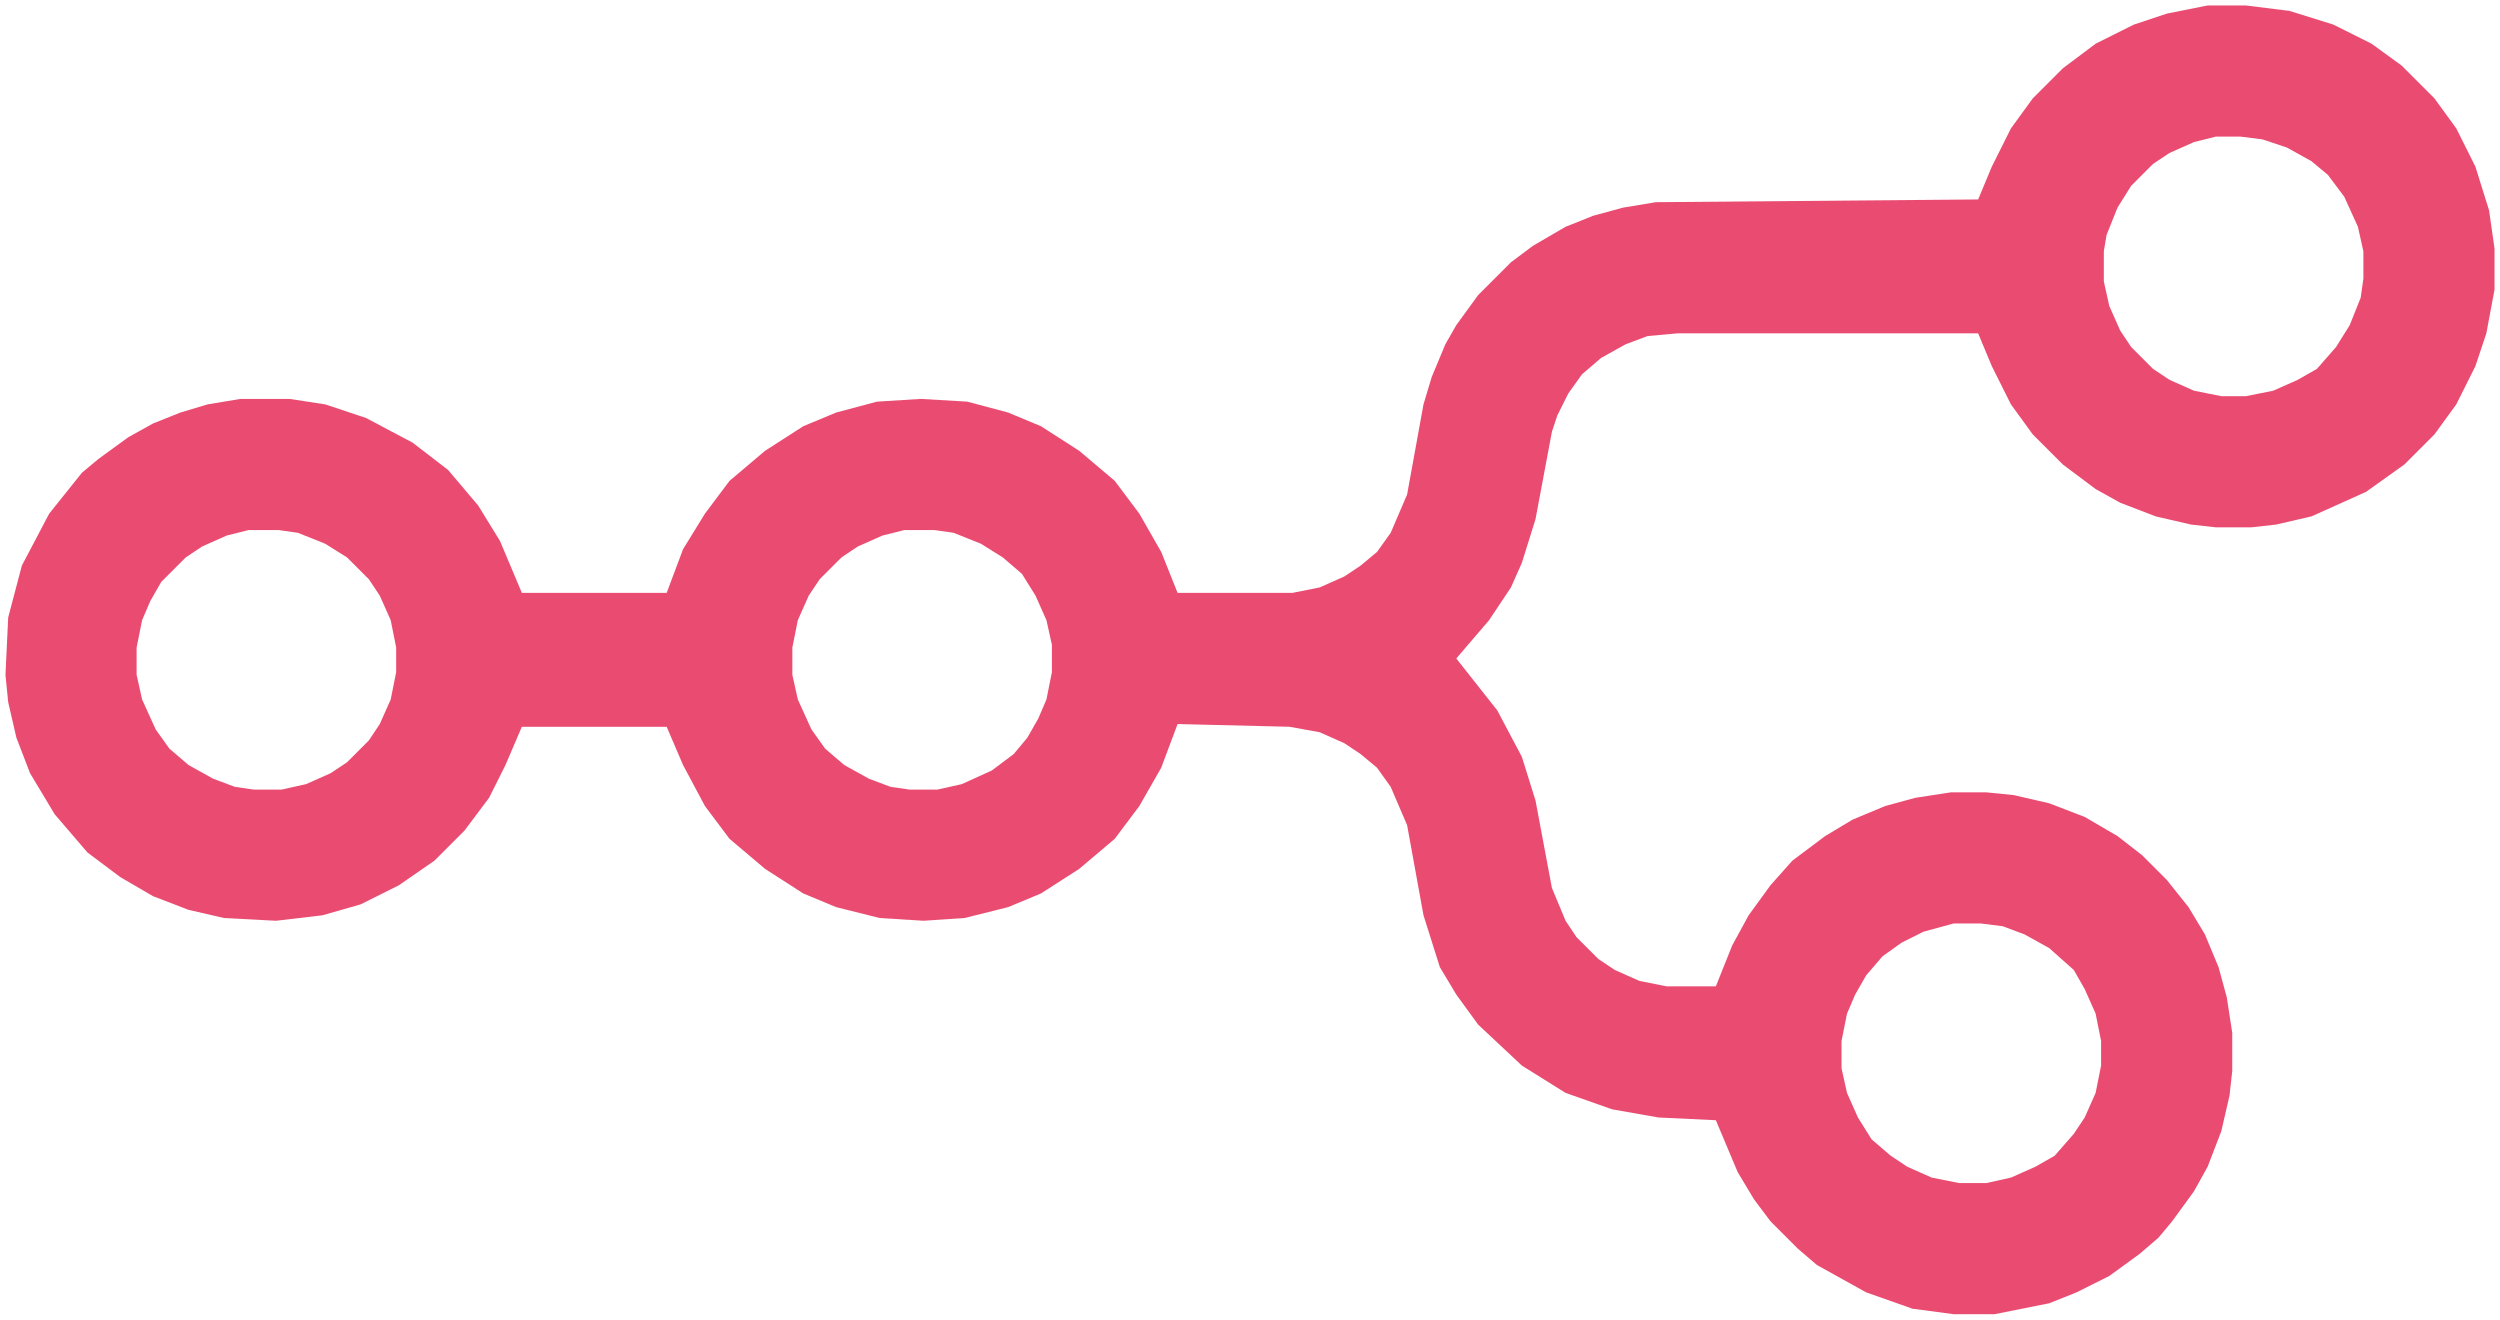
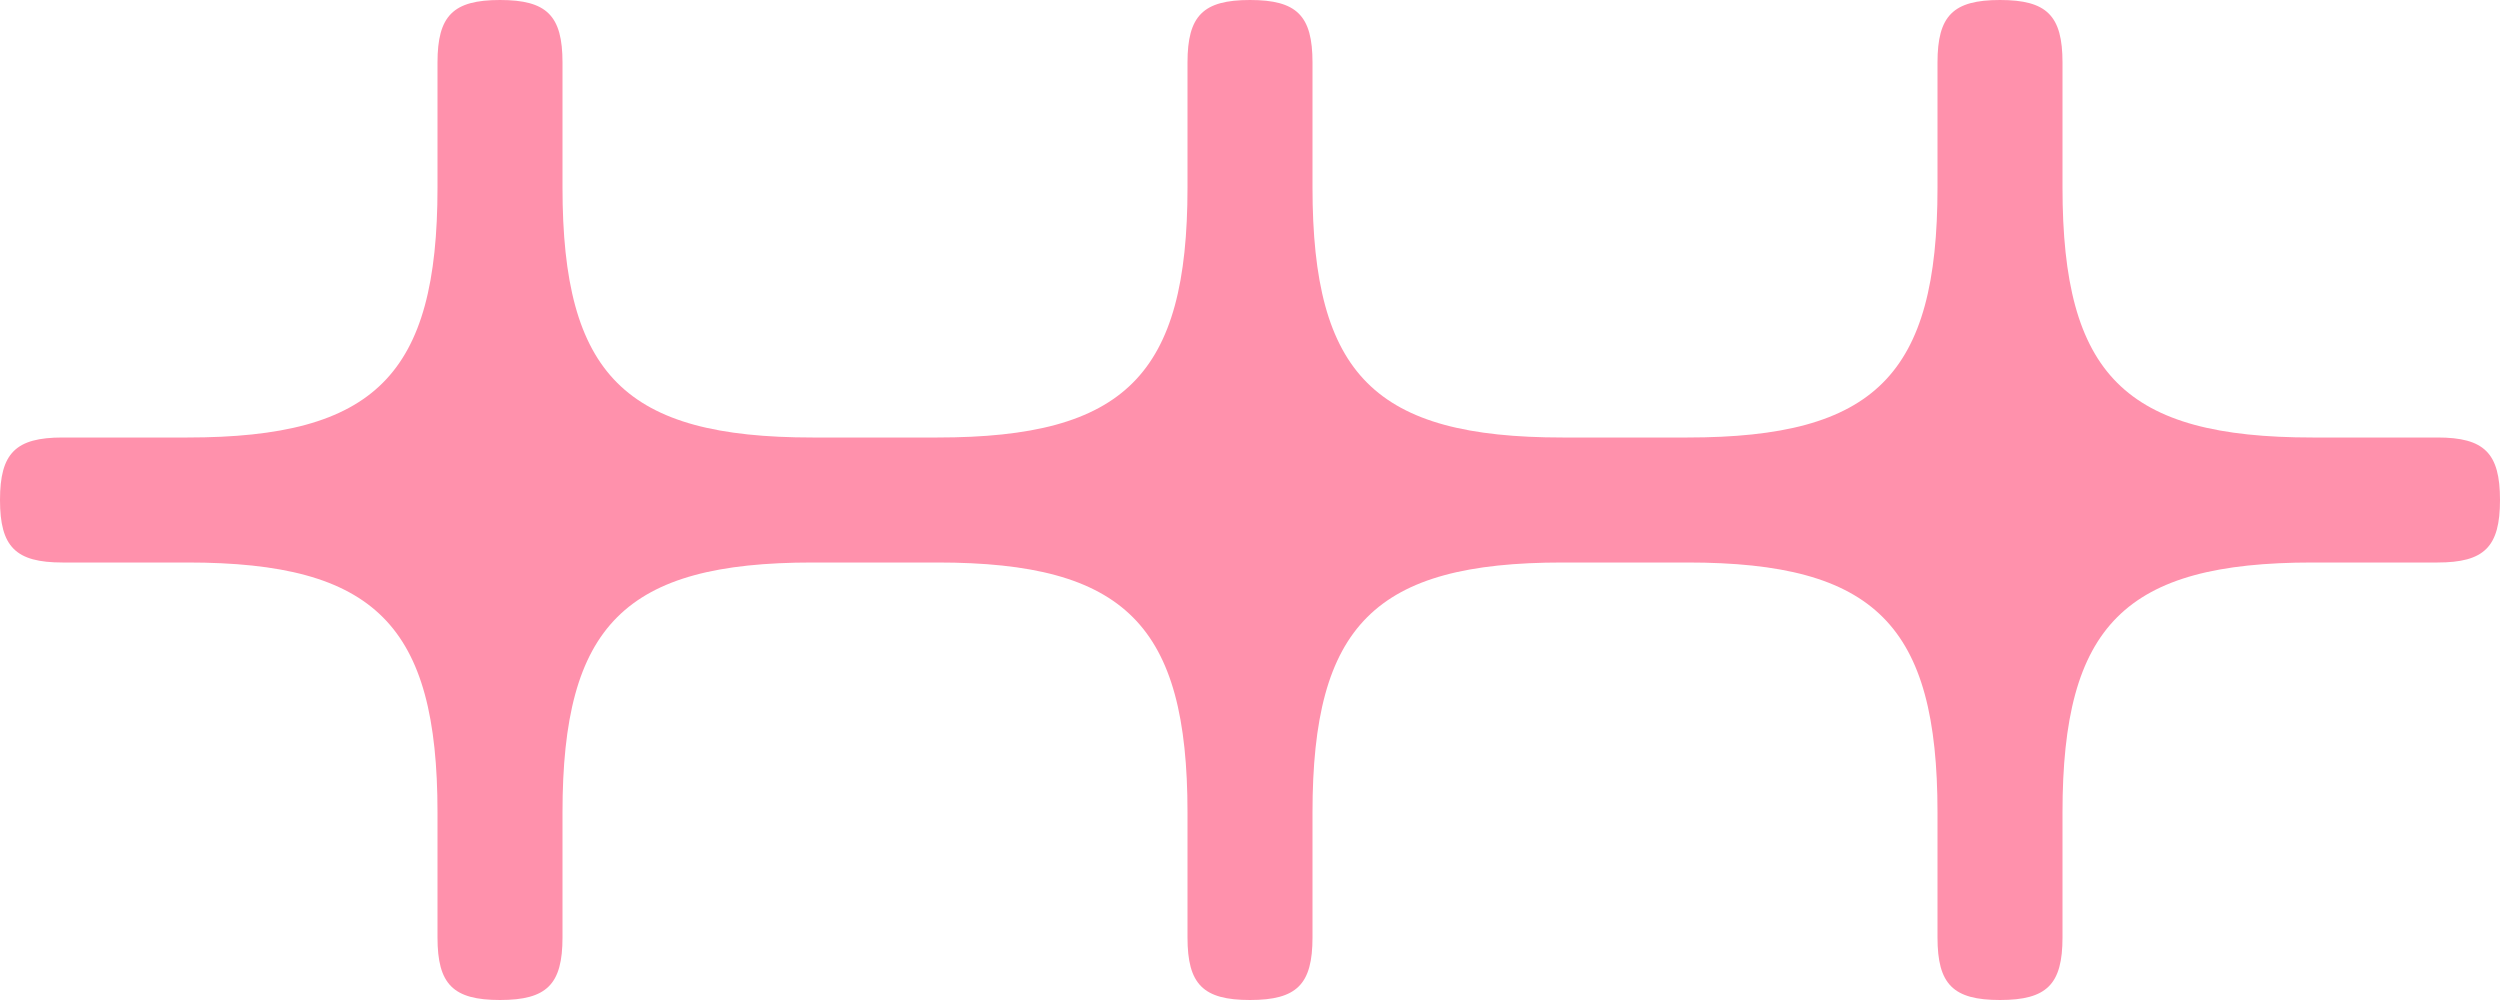
- <svg xmlns="http://www.w3.org/2000/svg" viewBox="0 0 91.5 48.3">
-   <path fill="#EA4B71" fill-rule="evenodd" d="M80.8 0.2 82.2 0.2 83.8 0.4 85.4 0.9 86.8 1.6 87.9 2.4 89.1 3.6 89.9 4.7 90.6 6.1 91.1 7.7 91.3 9.1 91.3 10.6 91.0 12.2 90.6 13.4 89.9 14.8 89.1 15.9 88.0 17.0 86.6 18.0 84.6 18.9 83.3 19.2 82.4 19.3 81.1 19.3 80.2 19.2 78.9 18.9 77.6 18.4 76.7 17.9 75.5 17.0 74.4 15.9 73.6 14.8 72.9 13.4 72.4 12.2 61.4 12.2 60.3 12.3 59.5 12.6 58.6 13.1 57.9 13.7 57.4 14.4 57.0 15.2 56.8 15.8 56.2 19.0 55.7 20.6 55.3 21.5 54.5 22.7 53.3 24.1 54.8 26.0 55.7 27.7 56.2 29.3 56.8 32.5 57.3 33.7 57.7 34.3 58.5 35.1 59.1 35.5 60.0 35.9 61.0 36.1 62.8 36.1 63.4 34.6 64.0 33.5 64.8 32.4 65.6 31.5 66.8 30.6 67.8 30.0 69.0 29.5 70.1 29.2 71.4 29.0 72.7 29.0 73.7 29.1 75.0 29.4 76.3 29.9 77.5 30.6 78.4 31.3 79.3 32.2 80.1 33.2 80.7 34.2 81.2 35.4 81.5 36.5 81.7 37.8 81.7 39.2 81.6 40.1 81.3 41.4 80.8 42.7 80.3 43.6 79.5 44.7 79.0 45.3 78.3 45.9 77.2 46.7 76.0 47.3 75.0 47.7 73.0 48.1 71.5 48.1 70.0 47.9 68.3 47.3 66.5 46.3 65.8 45.7 64.8 44.7 64.2 43.9 63.6 42.9 62.8 41.0 60.7 40.9 59.0 40.6 57.3 40.0 55.7 39.0 54.1 37.5 53.3 36.4 52.7 35.4 52.1 33.5 51.5 30.2 50.9 28.8 50.4 28.1 49.8 27.6 49.2 27.2 48.3 26.8 47.2 26.6 43.1 26.5 42.5 28.1 41.7 29.5 40.8 30.7 39.5 31.8 38.1 32.7 36.9 33.2 35.3 33.6 33.8 33.7 32.2 33.6 30.6 33.2 29.4 32.7 28.0 31.8 26.7 30.7 25.8 29.5 25.0 28.0 24.4 26.6 19.1 26.6 18.5 28.0 17.9 29.2 17.0 30.4 15.9 31.5 14.6 32.4 13.2 33.1 11.8 33.5 10.1 33.7 8.2 33.6 6.9 33.3 5.6 32.8 4.4 32.1 3.2 31.2 2.0 29.8 1.1 28.3 0.6 27.0 0.3 25.7 0.2 24.7 0.3 22.6 0.8 20.7 1.8 18.8 3.0 17.3 3.6 16.8 4.7 16.0 5.6 15.5 6.6 15.1 7.6 14.8 8.8 14.6 10.6 14.6 11.9 14.8 13.4 15.3 15.1 16.2 16.4 17.2 17.5 18.5 18.3 19.8 19.1 21.7 24.4 21.7 25.0 20.1 25.8 18.8 26.7 17.6 28.0 16.5 29.4 15.6 30.6 15.1 32.1 14.7 33.7 14.6 35.4 14.7 36.9 15.1 38.1 15.6 39.5 16.5 40.8 17.6 41.7 18.8 42.5 20.2 43.1 21.7 47.3 21.7 48.3 21.5 49.2 21.1 49.8 20.7 50.4 20.2 50.9 19.5 51.5 18.1 52.1 14.8 52.4 13.8 52.9 12.6 53.3 11.9 54.1 10.8 55.3 9.6 56.1 9.0 57.3 8.3 58.3 7.9 59.4 7.6 60.6 7.4 72.4 7.3 72.9 6.1 73.6 4.7 74.4 3.6 75.5 2.5 76.7 1.6 78.1 0.9 79.3 0.5ZM81.1 5.0 80.3 5.2 79.4 5.6 78.8 6.0 78.0 6.8 77.5 7.6 77.1 8.6 77.0 9.2 77.0 10.3 77.2 11.2 77.6 12.1 78.0 12.7 78.8 13.5 79.4 13.9 80.3 14.3 81.3 14.5 82.2 14.5 83.2 14.3 84.1 13.9 84.8 13.5 85.5 12.7 86.0 11.9 86.4 10.9 86.5 10.2 86.5 9.2 86.3 8.3 85.8 7.2 85.2 6.4 84.6 5.9 83.7 5.4 82.8 5.1 82.0 5.0ZM9.1 19.4 8.3 19.6 7.4 20.0 6.8 20.4 5.9 21.3 5.5 22.0 5.2 22.7 5.0 23.7 5.0 24.7 5.2 25.6 5.7 26.7 6.2 27.4 6.9 28.0 7.8 28.5 8.6 28.8 9.3 28.9 10.3 28.9 11.2 28.7 12.1 28.3 12.7 27.9 13.5 27.1 13.9 26.5 14.3 25.6 14.5 24.6 14.5 23.7 14.3 22.7 13.9 21.8 13.5 21.2 12.7 20.4 11.9 19.9 10.9 19.5 10.2 19.4ZM33.1 19.4 32.3 19.6 31.4 20.0 30.8 20.4 30.0 21.2 29.6 21.8 29.2 22.7 29.0 23.7 29.0 24.7 29.2 25.6 29.7 26.7 30.2 27.4 30.9 28.0 31.8 28.5 32.6 28.8 33.3 28.9 34.3 28.9 35.2 28.7 36.3 28.2 37.1 27.6 37.6 27.0 38.0 26.3 38.3 25.6 38.5 24.6 38.5 23.6 38.3 22.7 37.9 21.8 37.4 21.0 36.7 20.4 35.9 19.9 34.9 19.5 34.2 19.4ZM71.5 33.8 70.4 34.1 69.6 34.5 68.9 35.0 68.3 35.7 67.9 36.4 67.6 37.1 67.4 38.1 67.4 39.1 67.6 40.0 68.0 40.9 68.5 41.7 69.2 42.3 69.8 42.7 70.7 43.1 71.7 43.3 72.7 43.3 73.6 43.1 74.5 42.7 75.2 42.3 75.9 41.5 76.3 40.9 76.7 40.0 76.9 39.0 76.9 38.1 76.7 37.1 76.3 36.2 75.9 35.5 75.0 34.7 74.1 34.2 73.3 33.9 72.5 33.8Z" />
+ <svg xmlns="http://www.w3.org/2000/svg" viewBox="0 0 240 96">
+   <path fill="#FF91AC" d="M48 96c4.5 0 6-1.5 6-6V78c0-18 6-24 24-24h12c18 0 24 6 24 24v12c0 4.5 1.5 6 6 6s6-1.5 6-6V78c0-18 6-24 24-24h12c18 0 24 6 24 24v12c0 4.5 1.5 6 6 6s6-1.5 6-6V78c0-18 6-24 24-24h12c4.5 0 6-1.5 6-6s-1.5-6-6-6h-12c-18 0-24-6-24-24V6c0-4.5-1.5-6-6-6s-6 1.5-6 6v12c0 18-6 24-24 24h-12c-18 0-24-6-24-24V6c0-4.5-1.5-6-6-6s-6 1.5-6 6v12c0 18-6 24-24 24H78c-18 0-24-6-24-24V6c0-4.5-1.5-6-6-6s-6 1.5-6 6v12c0 18-6 24-24 24H6c-4.5 0-6 1.5-6 6s1.5 6 6 6h12c18 0 24 6 24 24v12c0 4.5 1.5 6 6 6" />
</svg>
